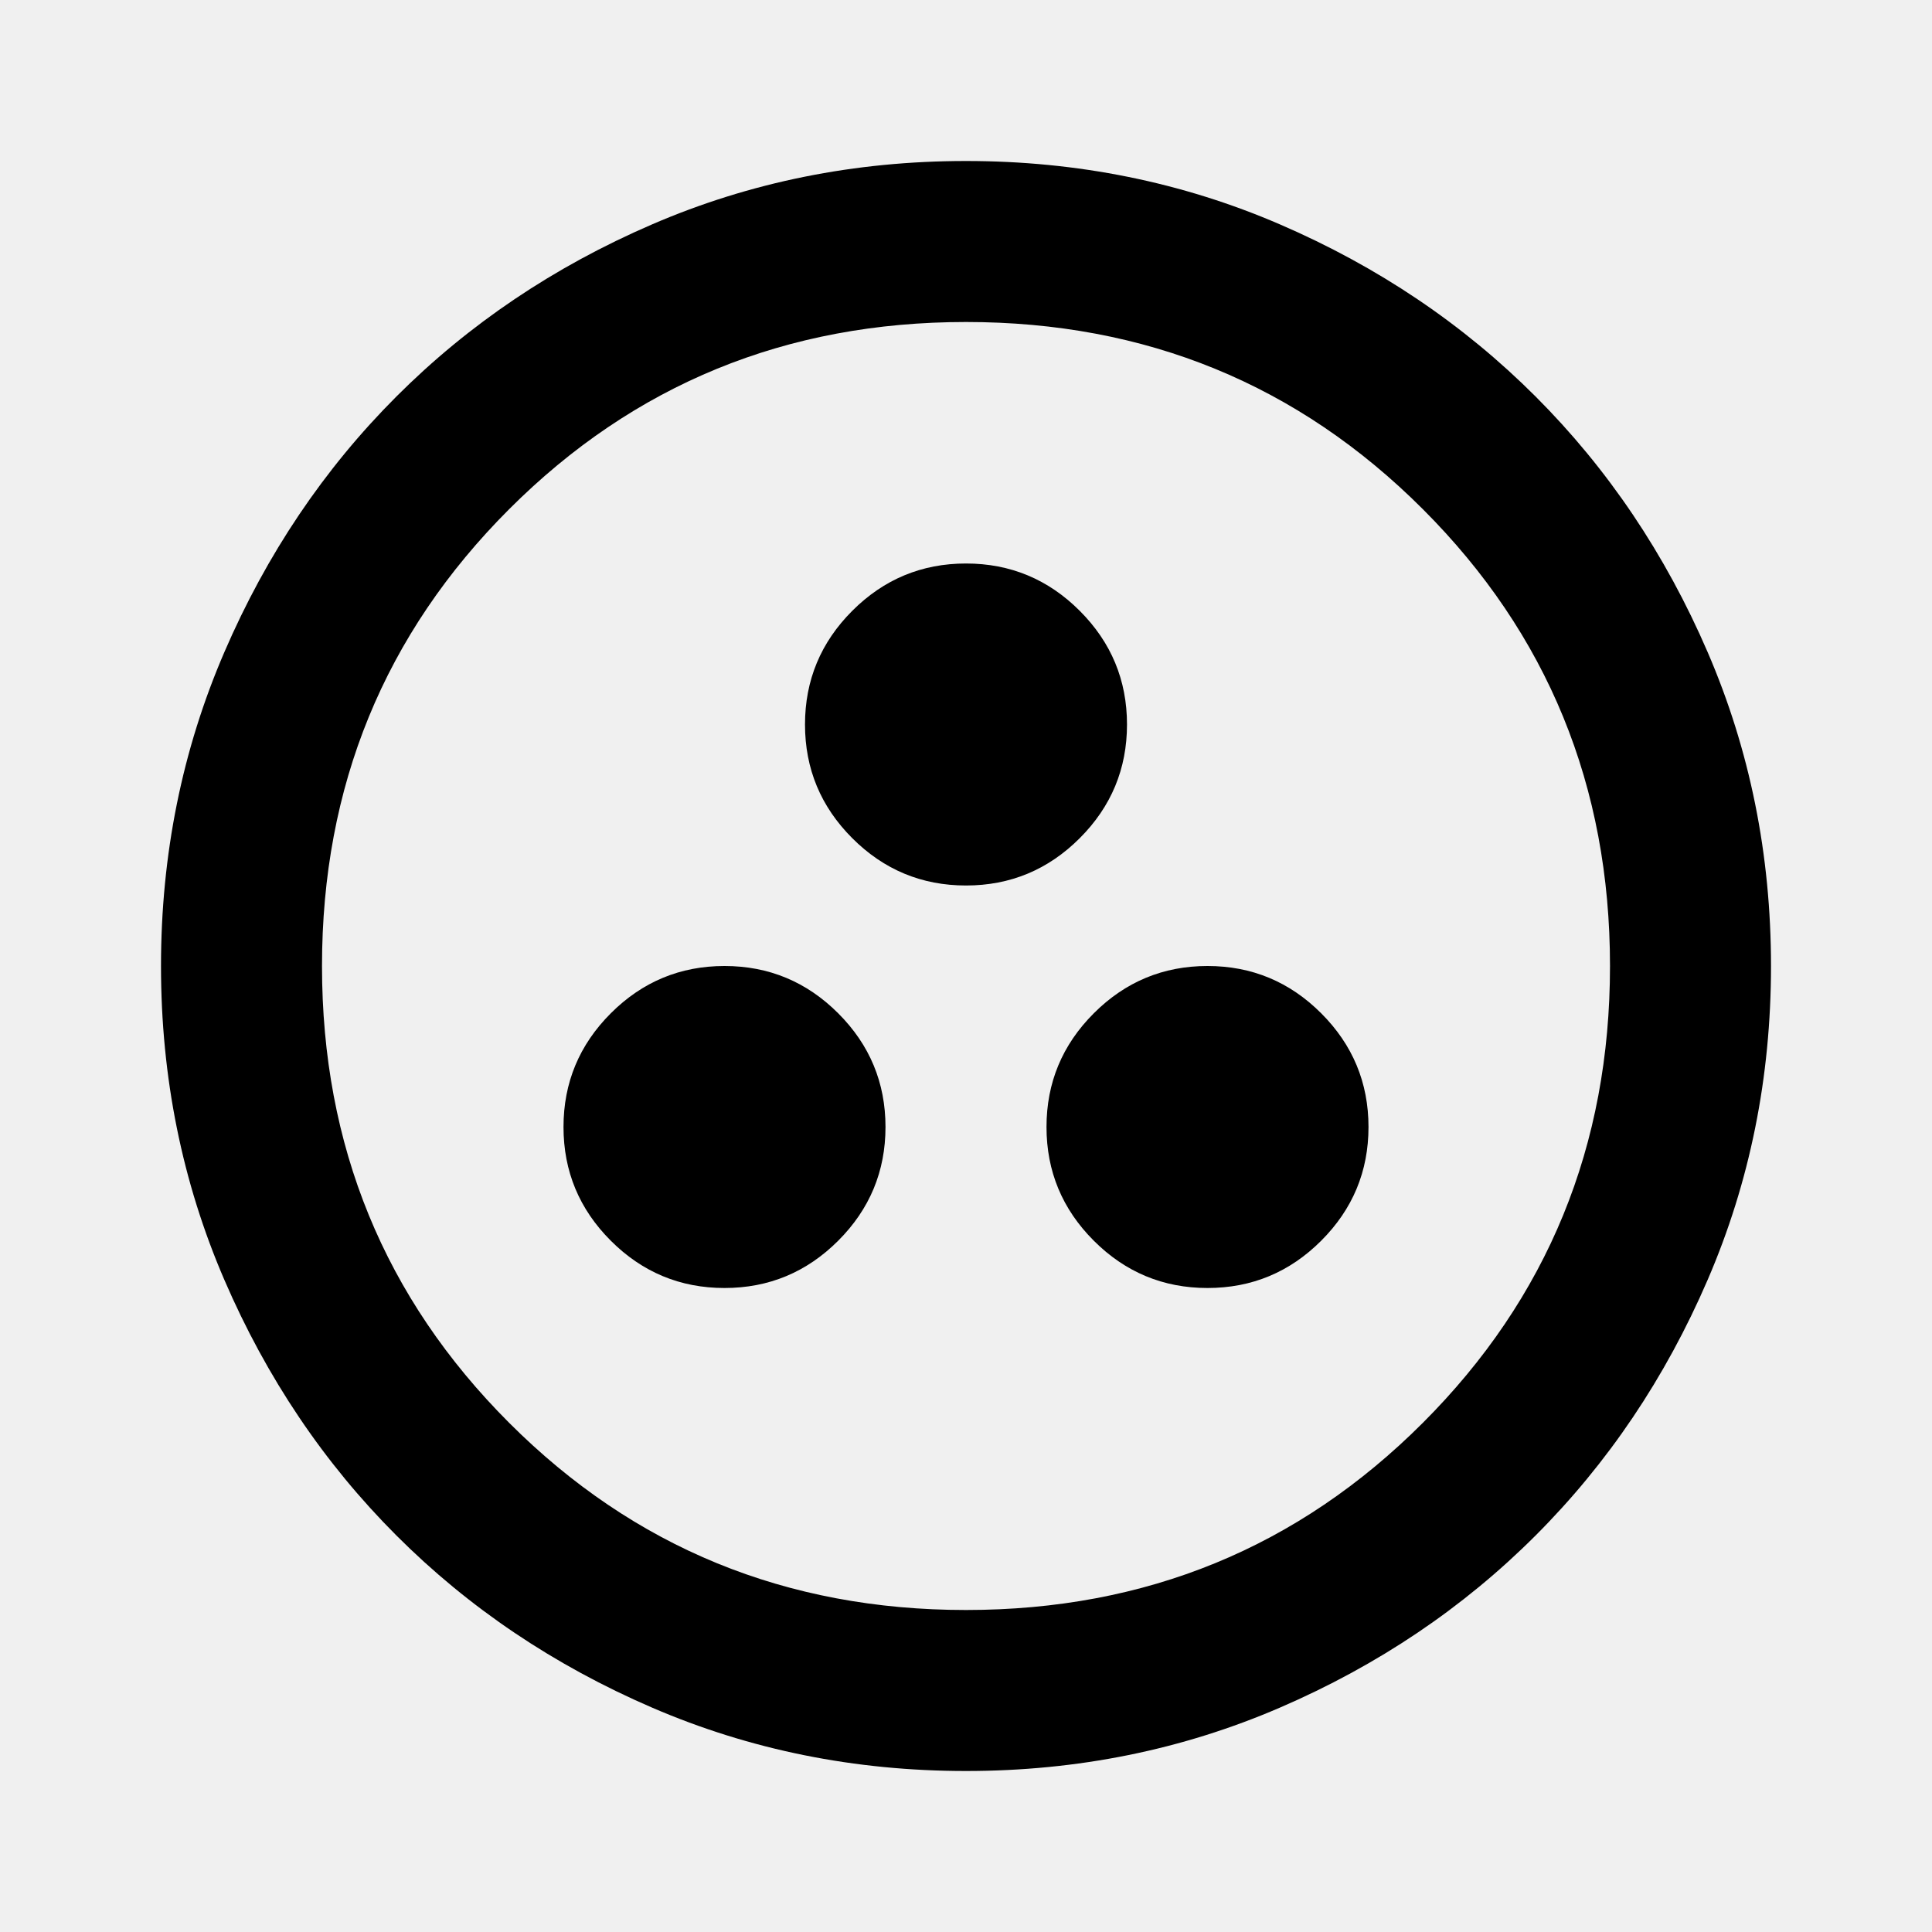
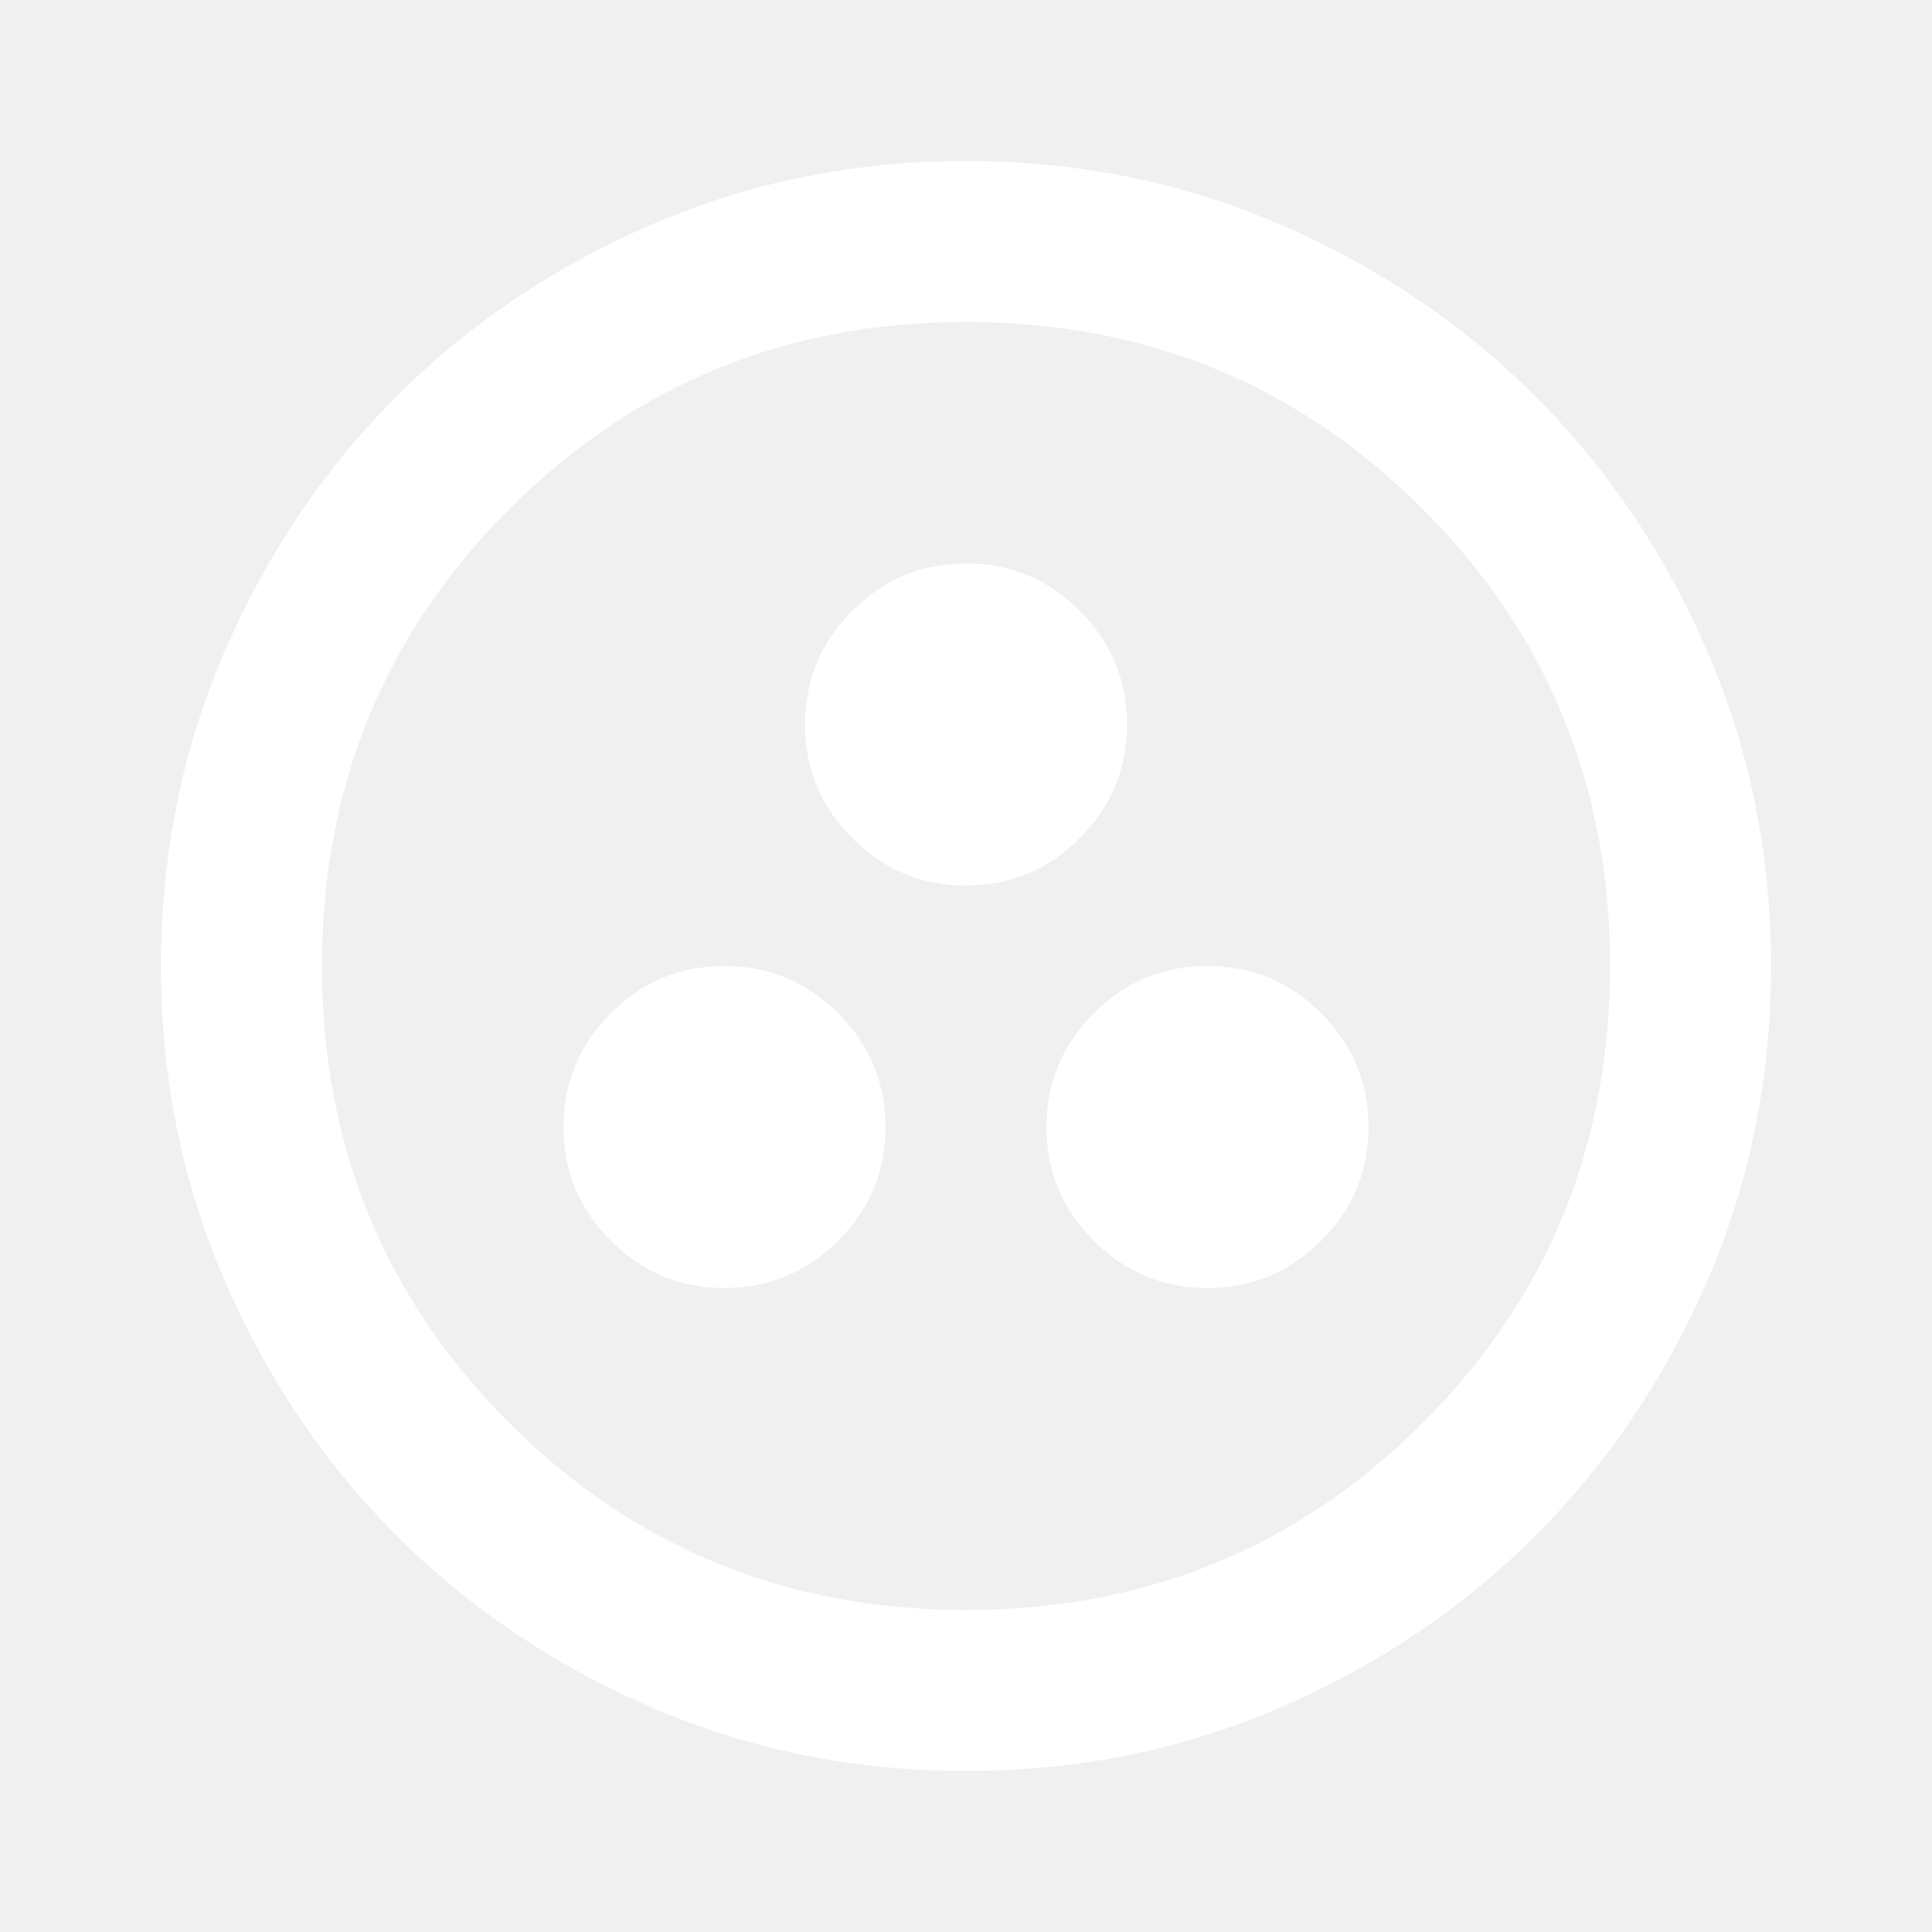
<svg xmlns="http://www.w3.org/2000/svg" height="24" viewBox="0 -960 960 960" width="24">
-   <path d="M360-320q33 0 56.5-23.5T440-400q0-33-23.5-56.5T360-480q-33 0-56.5 23.5T280-400q0 33 23.5 56.5T360-320Zm240 0q33 0 56.5-23.5T680-400q0-33-23.5-56.5T600-480q-33 0-56.5 23.5T520-400q0 33 23.5 56.5T600-320ZM480-520q33 0 56.5-23.5T560-600q0-33-23.5-56.5T480-680q-33 0-56.5 23.5T400-600q0 33 23.5 56.5T480-520Zm0 440q-83 0-156-31.5T197-197q-54-54-85.5-127T80-480q0-83 31.5-156T197-763q54-54 127-85.5T480-880q83 0 156 31.5T763-763q54 54 85.5 127T880-480q0 83-31.5 156T763-197q-54 54-127 85.5T480-80Zm0-80q134 0 227-93t93-227q0-134-93-227t-227-93q-134 0-227 93t-93 227q0 134 93 227t227 93Zm0-320Z" />
+   <path fill="white" d="M360-320q33 0 56.5-23.5T440-400q0-33-23.5-56.5T360-480q-33 0-56.5 23.5T280-400q0 33 23.5 56.5T360-320Zm240 0q33 0 56.5-23.5T680-400q0-33-23.5-56.5T600-480q-33 0-56.5 23.5T520-400q0 33 23.5 56.5T600-320ZM480-520q33 0 56.5-23.5T560-600q0-33-23.5-56.5T480-680q-33 0-56.5 23.5T400-600q0 33 23.5 56.5T480-520Zm0 440q-83 0-156-31.5T197-197q-54-54-85.5-127T80-480q0-83 31.5-156T197-763q54-54 127-85.5T480-880q83 0 156 31.5T763-763q54 54 85.5 127T880-480q0 83-31.5 156T763-197q-54 54-127 85.5T480-80Zm0-80q134 0 227-93t93-227q0-134-93-227t-227-93q-134 0-227 93t-93 227q0 134 93 227t227 93Zm0-320Z" />
</svg>
